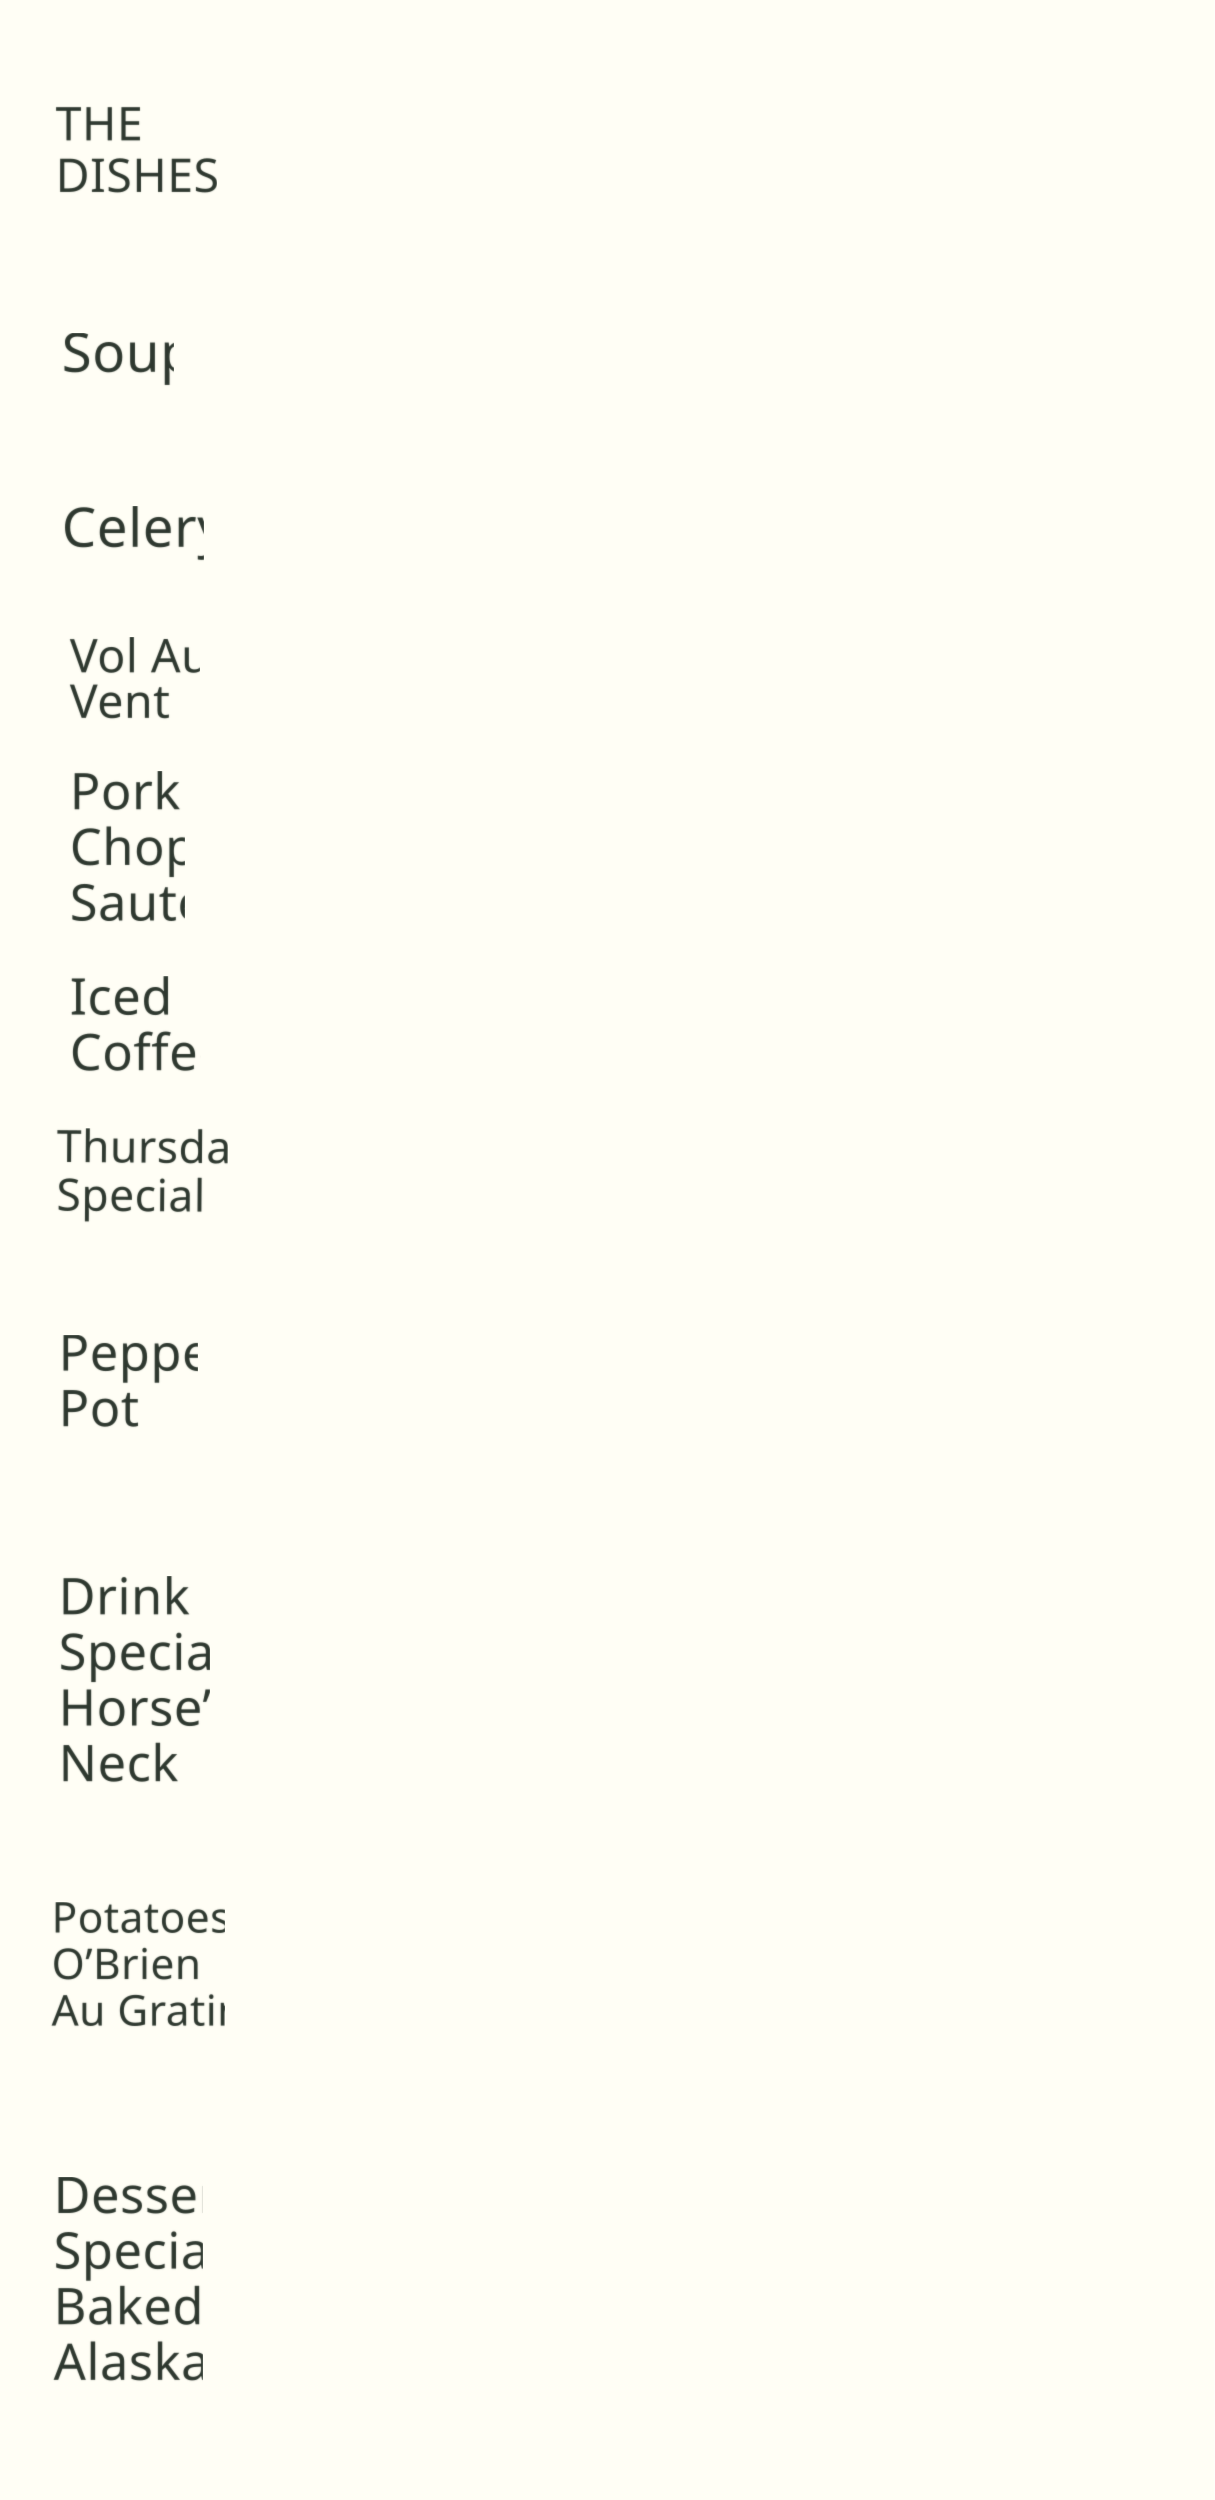
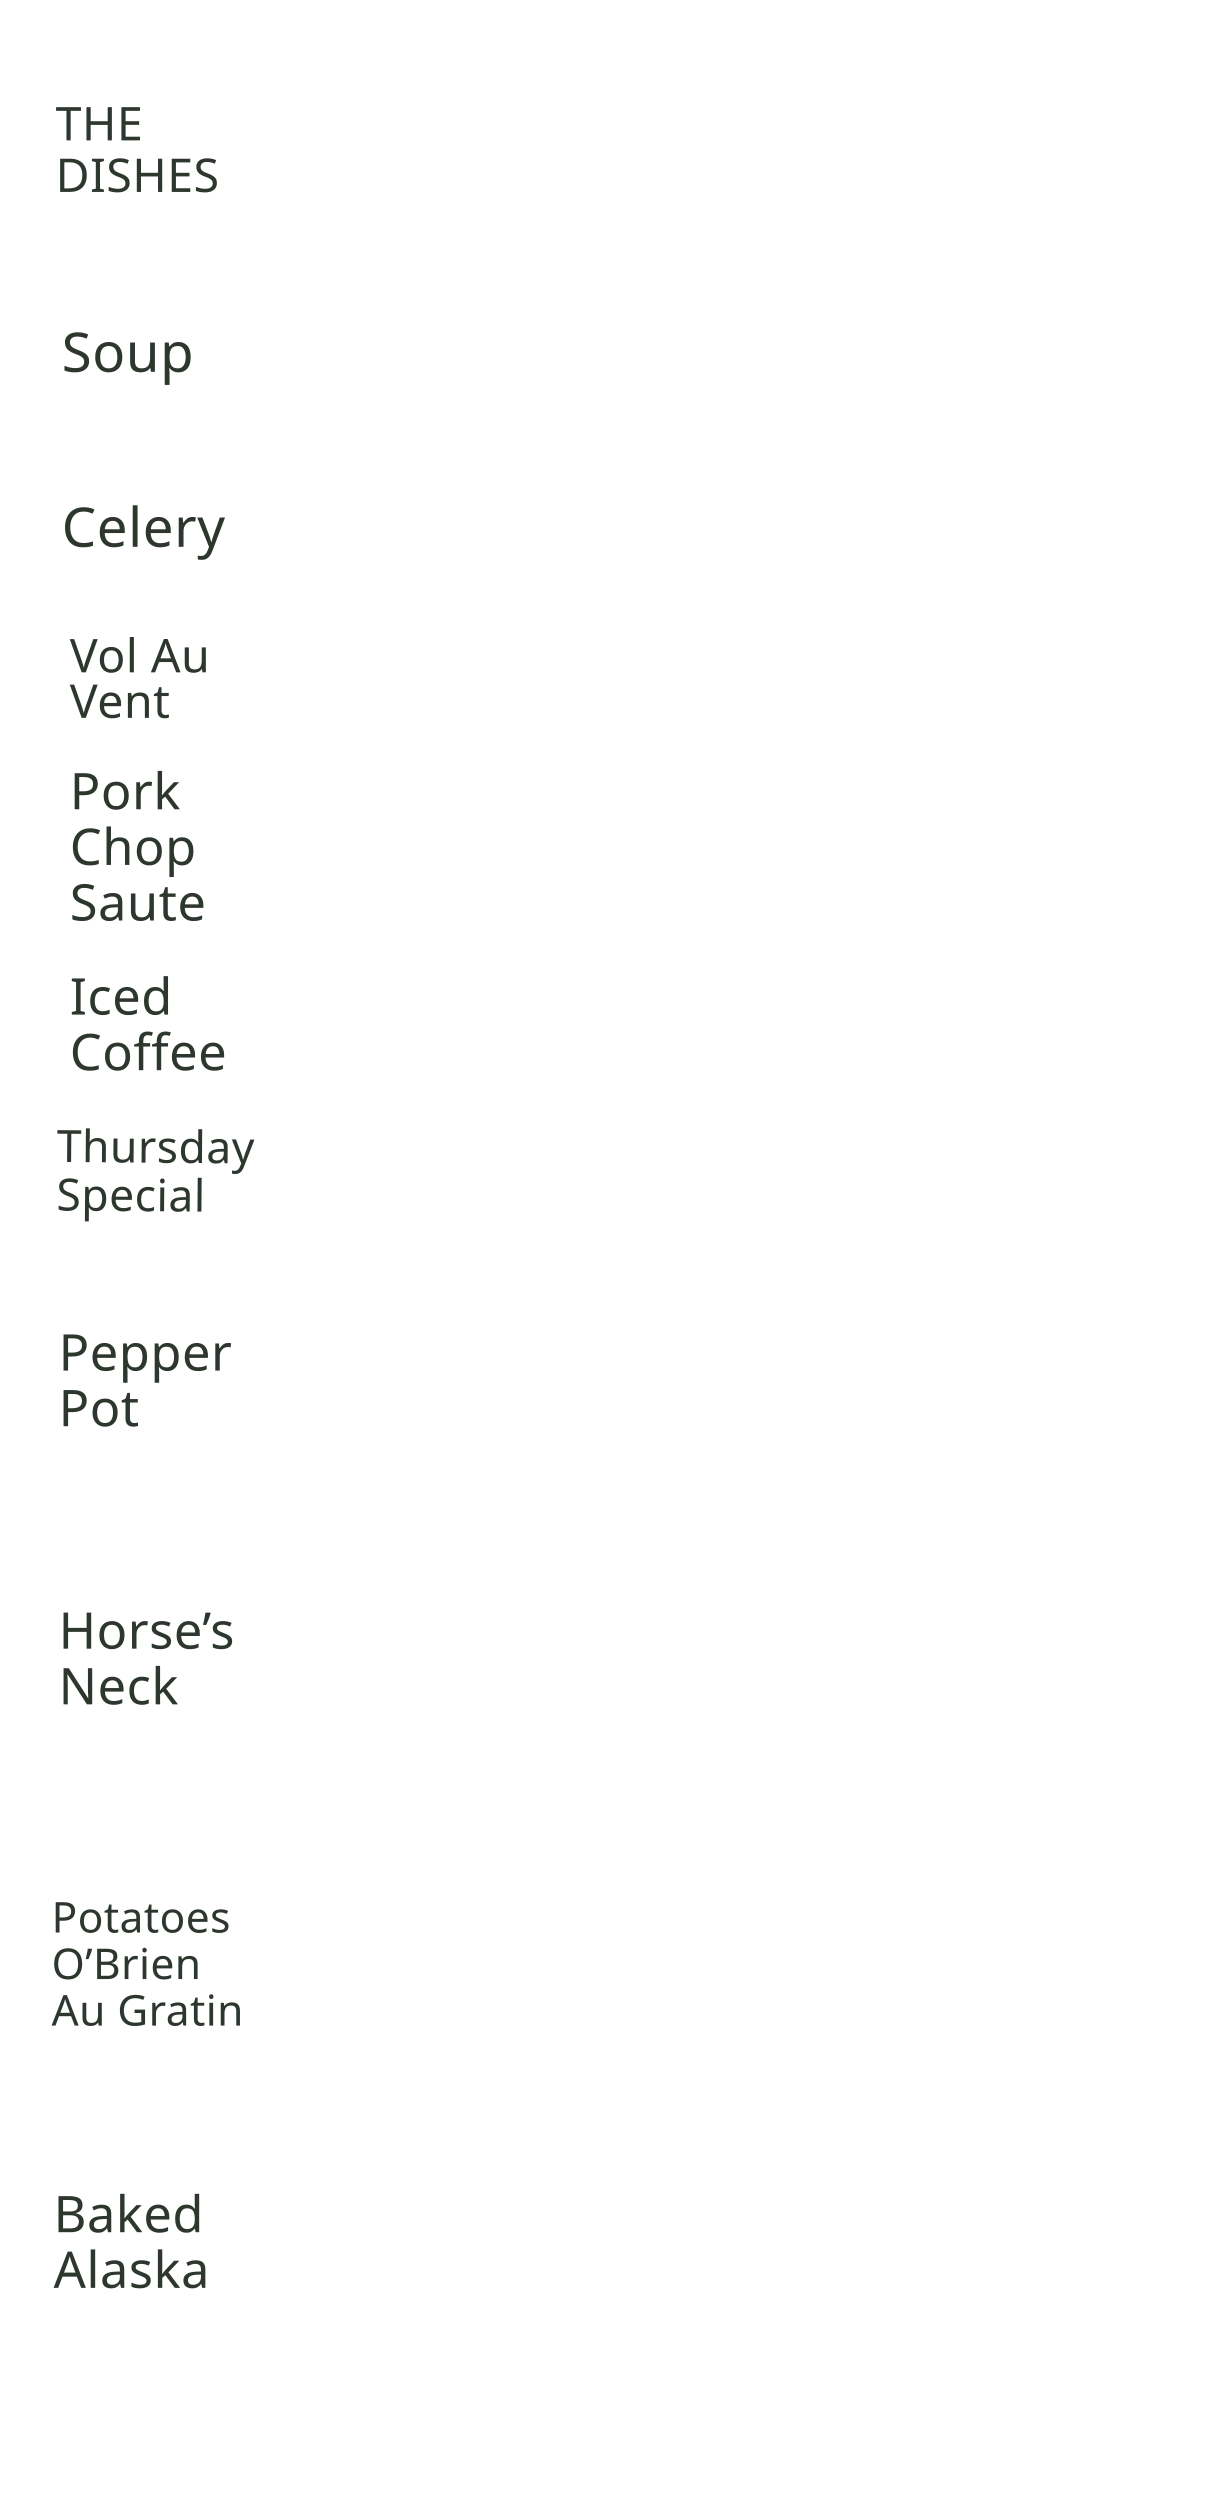
<svg xmlns="http://www.w3.org/2000/svg" viewBox="0 0 1201 2472" fill="none">
-   <rect width="1201" height="2472" fill="#FFFEF5" />
  <g id="Frame 35">
    <g id="Group 30">
      <g id="1">
-         <g id="text" filter="url(#filter0_f_0_1)">
-           <text fill="#2D372E" style="white-space: pre" xml:space="preserve" font-family="EB Garamond" font-size="54" letter-spacing="0.01em">
-             <tspan x="61" y="367.643">Soup</tspan>
-           </text>
-         </g>
-       </g>
-       <g id="dishes" filter="url(#filter1_f_0_1)">
-         <text fill="#2D372E" style="white-space: pre" xml:space="preserve" font-family="EB Garamond" font-size="46" letter-spacing="0.01em">
-           <tspan x="55" y="138.807">THE - </tspan>
-           <tspan x="55" y="189.807">DISHES</tspan>
+         <text id="text" fill="#2D372E" style="white-space: pre" xml:space="preserve" font-family="EB Garamond" font-size="54" letter-spacing="0.01em">
+           <tspan x="61" y="367.643">Soup</tspan>
        </text>
      </g>
+       <text id="dishes" fill="#2D372E" style="white-space: pre" xml:space="preserve" font-family="EB Garamond" font-size="46" letter-spacing="0.01em">
+         <tspan x="55" y="138.807">THE + </tspan>
+         <tspan x="55" y="189.807">DISHES</tspan>
+       </text>
      <g id="2">
-         <g id="text_2" filter="url(#filter2_f_0_1)">
-           <text fill="#2D372E" style="white-space: pre" xml:space="preserve" font-family="EB Garamond" font-size="54" letter-spacing="0.01em">
-             <tspan x="61" y="540.643">Celery</tspan>
-           </text>
-         </g>
+         <text id="text_2" fill="#2D372E" style="white-space: pre" xml:space="preserve" font-family="EB Garamond" font-size="54" letter-spacing="0.01em">
+           <tspan x="61" y="540.643">Celery</tspan>
+         </text>
      </g>
      <g id="3">
-         <g id="text_3" filter="url(#filter3_f_0_1)">
-           <text fill="#2D372E" style="white-space: pre" xml:space="preserve" font-family="EB Garamond" font-size="46" letter-spacing="0.01em">
-             <tspan x="69" y="664.807">Vol Au +         <text id="text_3" fill="#2D372E" style="white-space: pre" xml:space="preserve" font-family="EB Garamond" font-size="46" letter-spacing="0.01em">
+           <tspan x="69" y="664.807">Vol Au </tspan>
-             <tspan x="69" y="709.807">Vent</tspan>
-           </text>
-         </g>
+           <tspan x="69" y="709.807">Vent</tspan>
+         </text>
      </g>
      <g id="4">
-         <g id="text_4" filter="url(#filter4_f_0_1)">
-           <text fill="#2D372E" style="white-space: pre" xml:space="preserve" font-family="EB Garamond" font-size="50" letter-spacing="0.01em">
-             <tspan x="69" y="800.225">Pork </tspan>
-             <tspan x="69" y="855.225">Chop
+         <text id="text_4" fill="#2D372E" style="white-space: pre" xml:space="preserve" font-family="EB Garamond" font-size="50" letter-spacing="0.01em">
+           <tspan x="69" y="800.225">Pork </tspan>
+           <tspan x="69" y="855.225">Chop
</tspan>
-             <tspan x="69" y="910.225">Saute</tspan>
-           </text>
-         </g>
+           <tspan x="69" y="910.225">Saute</tspan>
+         </text>
      </g>
      <g id="5">
-         <g id="text_5" filter="url(#filter5_f_0_1)">
-           <text fill="#2D372E" style="white-space: pre" xml:space="preserve" font-family="EB Garamond" font-size="50" letter-spacing="0.01em">
-             <tspan x="69" y="1003.22">Iced </tspan>
-             <tspan x="69" y="1058.22">Coffee</tspan>
-           </text>
-         </g>
+         <text id="text_5" fill="#2D372E" style="white-space: pre" xml:space="preserve" font-family="EB Garamond" font-size="50" letter-spacing="0.01em">
+           <tspan x="69" y="1003.22">Iced </tspan>
+           <tspan x="69" y="1058.22">Coffee</tspan>
+         </text>
      </g>
      <g id="6">
-         <g id="text_6" filter="url(#filter6_f_0_1)">
-           <text transform="translate(56.3789 1109.31) rotate(0.44699)" fill="#2D372E" style="white-space: pre" xml:space="preserve" font-family="EB Garamond" font-size="44" letter-spacing="0.01em">
-             <tspan x="0" y="39.598">Thursday
+         <text id="text_6" transform="translate(56.3789 1109.31) rotate(0.44699)" fill="#2D372E" style="white-space: pre" xml:space="preserve" font-family="EB Garamond" font-size="44" letter-spacing="0.01em">
+           <tspan x="0" y="39.598">Thursday
</tspan>
-             <tspan x="0" y="87.598">Special</tspan>
-           </text>
-         </g>
+           <tspan x="0" y="87.598">Special</tspan>
+         </text>
      </g>
      <g id="7">
-         <g id="text_7" filter="url(#filter7_f_0_1)">
-           <text fill="#2D372E" style="white-space: pre" xml:space="preserve" font-family="EB Garamond" font-size="50" letter-spacing="0.01em">
-             <tspan x="58" y="1355.22">Pepper +         <text id="text_7" fill="#2D372E" style="white-space: pre" xml:space="preserve" font-family="EB Garamond" font-size="50" letter-spacing="0.01em">
+           <tspan x="58" y="1355.22">Pepper </tspan>
-             <tspan x="58" y="1410.22">Pot</tspan>
-           </text>
-         </g>
+           <tspan x="58" y="1410.22">Pot</tspan>
+         </text>
      </g>
      <g id="8">
-         <g id="text_8" filter="url(#filter8_f_0_1)">
-           <text fill="#2D372E" style="white-space: pre" xml:space="preserve" font-family="EB Garamond" font-size="50" letter-spacing="0.01em">
-             <tspan x="58" y="1596.22">Drink
+         <text id="text_8" fill="#2D372E" style="white-space: pre" xml:space="preserve" font-family="EB Garamond" font-size="50" letter-spacing="0.01em">
+           <tspan x="58" y="1630.22">Horse’s
</tspan>
-             <tspan x="58" y="1651.22">Special:
- </tspan>
-             <tspan x="58" y="1706.23">Horse’s
- </tspan>
-             <tspan x="58" y="1761.23">Neck</tspan>
-           </text>
-         </g>
+           <tspan x="58" y="1685.22">Neck</tspan>
+         </text>
      </g>
      <g id="9">
-         <g id="text_9" filter="url(#filter9_f_0_1)">
-           <text fill="#2D372E" style="white-space: pre" xml:space="preserve" font-family="EB Garamond" font-size="42" letter-spacing="0.01em">
-             <tspan x="51" y="1910.89">Potatoes </tspan>
-             <tspan x="51" y="1956.89">O’Brien </tspan>
-             <tspan x="51" y="2002.89">Au Gratin</tspan>
-           </text>
-         </g>
+         <text id="text_9" fill="#2D372E" style="white-space: pre" xml:space="preserve" font-family="EB Garamond" font-size="42" letter-spacing="0.01em">
+           <tspan x="51" y="1910.89">Potatoes </tspan>
+           <tspan x="51" y="1956.89">O’Brien </tspan>
+           <tspan x="51" y="2002.89">Au Gratin</tspan>
+         </text>
      </g>
      <g id="10">
-         <g id="text_10" filter="url(#filter10_f_0_1)">
-           <text fill="#2D372E" style="white-space: pre" xml:space="preserve" font-family="EB Garamond" font-size="50" letter-spacing="0.01em">
-             <tspan x="53" y="2188.22">Dessert </tspan>
-             <tspan x="53" y="2243.22">Special: +         <text id="text_10" fill="#2D372E" style="white-space: pre" xml:space="preserve" font-family="EB Garamond" font-size="50" letter-spacing="0.01em">
+           <tspan x="53" y="2207.22">Baked
</tspan>
-             <tspan x="53" y="2298.23">Baked
- </tspan>
-             <tspan x="53" y="2353.23">Alaska</tspan>
-           </text>
-         </g>
+           <tspan x="53" y="2262.22">Alaska</tspan>
+         </text>
      </g>
    </g>
  </g>
-   <defs>
-     <filter id="filter0_f_0_1" x="61.16" y="330.144" width="109.91" height="55.246" filterUnits="userSpaceOnUse" color-interpolation-filters="sRGB">
-       <feFlood flood-opacity="0" result="BackgroundImageFix" />
-       <feBlend mode="normal" in="SourceGraphic" in2="BackgroundImageFix" result="shape" />
-       <feGaussianBlur stdDeviation="1" result="effect1_foregroundBlur_0_1" />
-     </filter>
-     <filter id="filter1_f_0_1" x="54.242" y="105.076" width="159.371" height="87.66" filterUnits="userSpaceOnUse" color-interpolation-filters="sRGB">
-       <feFlood flood-opacity="0" result="BackgroundImageFix" />
-       <feBlend mode="normal" in="SourceGraphic" in2="BackgroundImageFix" result="shape" />
-       <feGaussianBlur stdDeviation="1" result="effect1_foregroundBlur_0_1" />
-     </filter>
-     <filter id="filter2_f_0_1" x="61.484" y="500.93" width="139.566" height="57.46" filterUnits="userSpaceOnUse" color-interpolation-filters="sRGB">
-       <feFlood flood-opacity="0" result="BackgroundImageFix" />
-       <feBlend mode="normal" in="SourceGraphic" in2="BackgroundImageFix" result="shape" />
-       <feGaussianBlur stdDeviation="1" result="effect1_foregroundBlur_0_1" />
-     </filter>
-     <filter id="filter3_f_0_1" x="67" y="630.57" width="130.617" height="82.12" filterUnits="userSpaceOnUse" color-interpolation-filters="sRGB">
-       <feFlood flood-opacity="0" result="BackgroundImageFix" />
-       <feBlend mode="normal" in="SourceGraphic" in2="BackgroundImageFix" result="shape" />
-       <feGaussianBlur stdDeviation="1" result="effect1_foregroundBlur_0_1" />
-     </filter>
-     <filter id="filter4_f_0_1" x="68.199" y="762.75" width="114.488" height="150.2" filterUnits="userSpaceOnUse" color-interpolation-filters="sRGB">
-       <feFlood flood-opacity="0" result="BackgroundImageFix" />
-       <feBlend mode="normal" in="SourceGraphic" in2="BackgroundImageFix" result="shape" />
-       <feGaussianBlur stdDeviation="1" result="effect1_foregroundBlur_0_1" />
-     </filter>
-     <filter id="filter5_f_0_1" x="67.949" y="965.8" width="130.039" height="94.95" filterUnits="userSpaceOnUse" color-interpolation-filters="sRGB">
-       <feFlood flood-opacity="0" result="BackgroundImageFix" />
-       <feBlend mode="normal" in="SourceGraphic" in2="BackgroundImageFix" result="shape" />
-       <feGaussianBlur stdDeviation="1" result="effect1_foregroundBlur_0_1" />
-     </filter>
-     <filter id="filter6_f_0_1" x="54.781" y="1116.3" width="169.738" height="96.845" filterUnits="userSpaceOnUse" color-interpolation-filters="sRGB">
-       <feFlood flood-opacity="0" result="BackgroundImageFix" />
-       <feBlend mode="normal" in="SourceGraphic" in2="BackgroundImageFix" result="shape" />
-       <feGaussianBlur stdDeviation="1" result="effect1_foregroundBlur_0_1" />
-     </filter>
-     <filter id="filter7_f_0_1" x="57.199" y="1320.1" width="137.668" height="92.6" filterUnits="userSpaceOnUse" color-interpolation-filters="sRGB">
-       <feFlood flood-opacity="0" result="BackgroundImageFix" />
-       <feBlend mode="normal" in="SourceGraphic" in2="BackgroundImageFix" result="shape" />
-       <feGaussianBlur stdDeviation="1" result="effect1_foregroundBlur_0_1" />
-     </filter>
-     <filter id="filter8_f_0_1" x="56.602" y="1558.75" width="150.637" height="205.1" filterUnits="userSpaceOnUse" color-interpolation-filters="sRGB">
-       <feFlood flood-opacity="0" result="BackgroundImageFix" />
-       <feBlend mode="normal" in="SourceGraphic" in2="BackgroundImageFix" result="shape" />
-       <feGaussianBlur stdDeviation="1" result="effect1_foregroundBlur_0_1" />
-     </filter>
-     <filter id="filter9_f_0_1" x="48.914" y="1881.36" width="173.195" height="124.434" filterUnits="userSpaceOnUse" color-interpolation-filters="sRGB">
-       <feFlood flood-opacity="0" result="BackgroundImageFix" />
-       <feBlend mode="normal" in="SourceGraphic" in2="BackgroundImageFix" result="shape" />
-       <feGaussianBlur stdDeviation="1" result="effect1_foregroundBlur_0_1" />
-     </filter>
-     <filter id="filter10_f_0_1" x="50.898" y="2153.05" width="149.367" height="202.65" filterUnits="userSpaceOnUse" color-interpolation-filters="sRGB">
-       <feFlood flood-opacity="0" result="BackgroundImageFix" />
-       <feBlend mode="normal" in="SourceGraphic" in2="BackgroundImageFix" result="shape" />
-       <feGaussianBlur stdDeviation="1" result="effect1_foregroundBlur_0_1" />
-     </filter>
-   </defs>
</svg>
